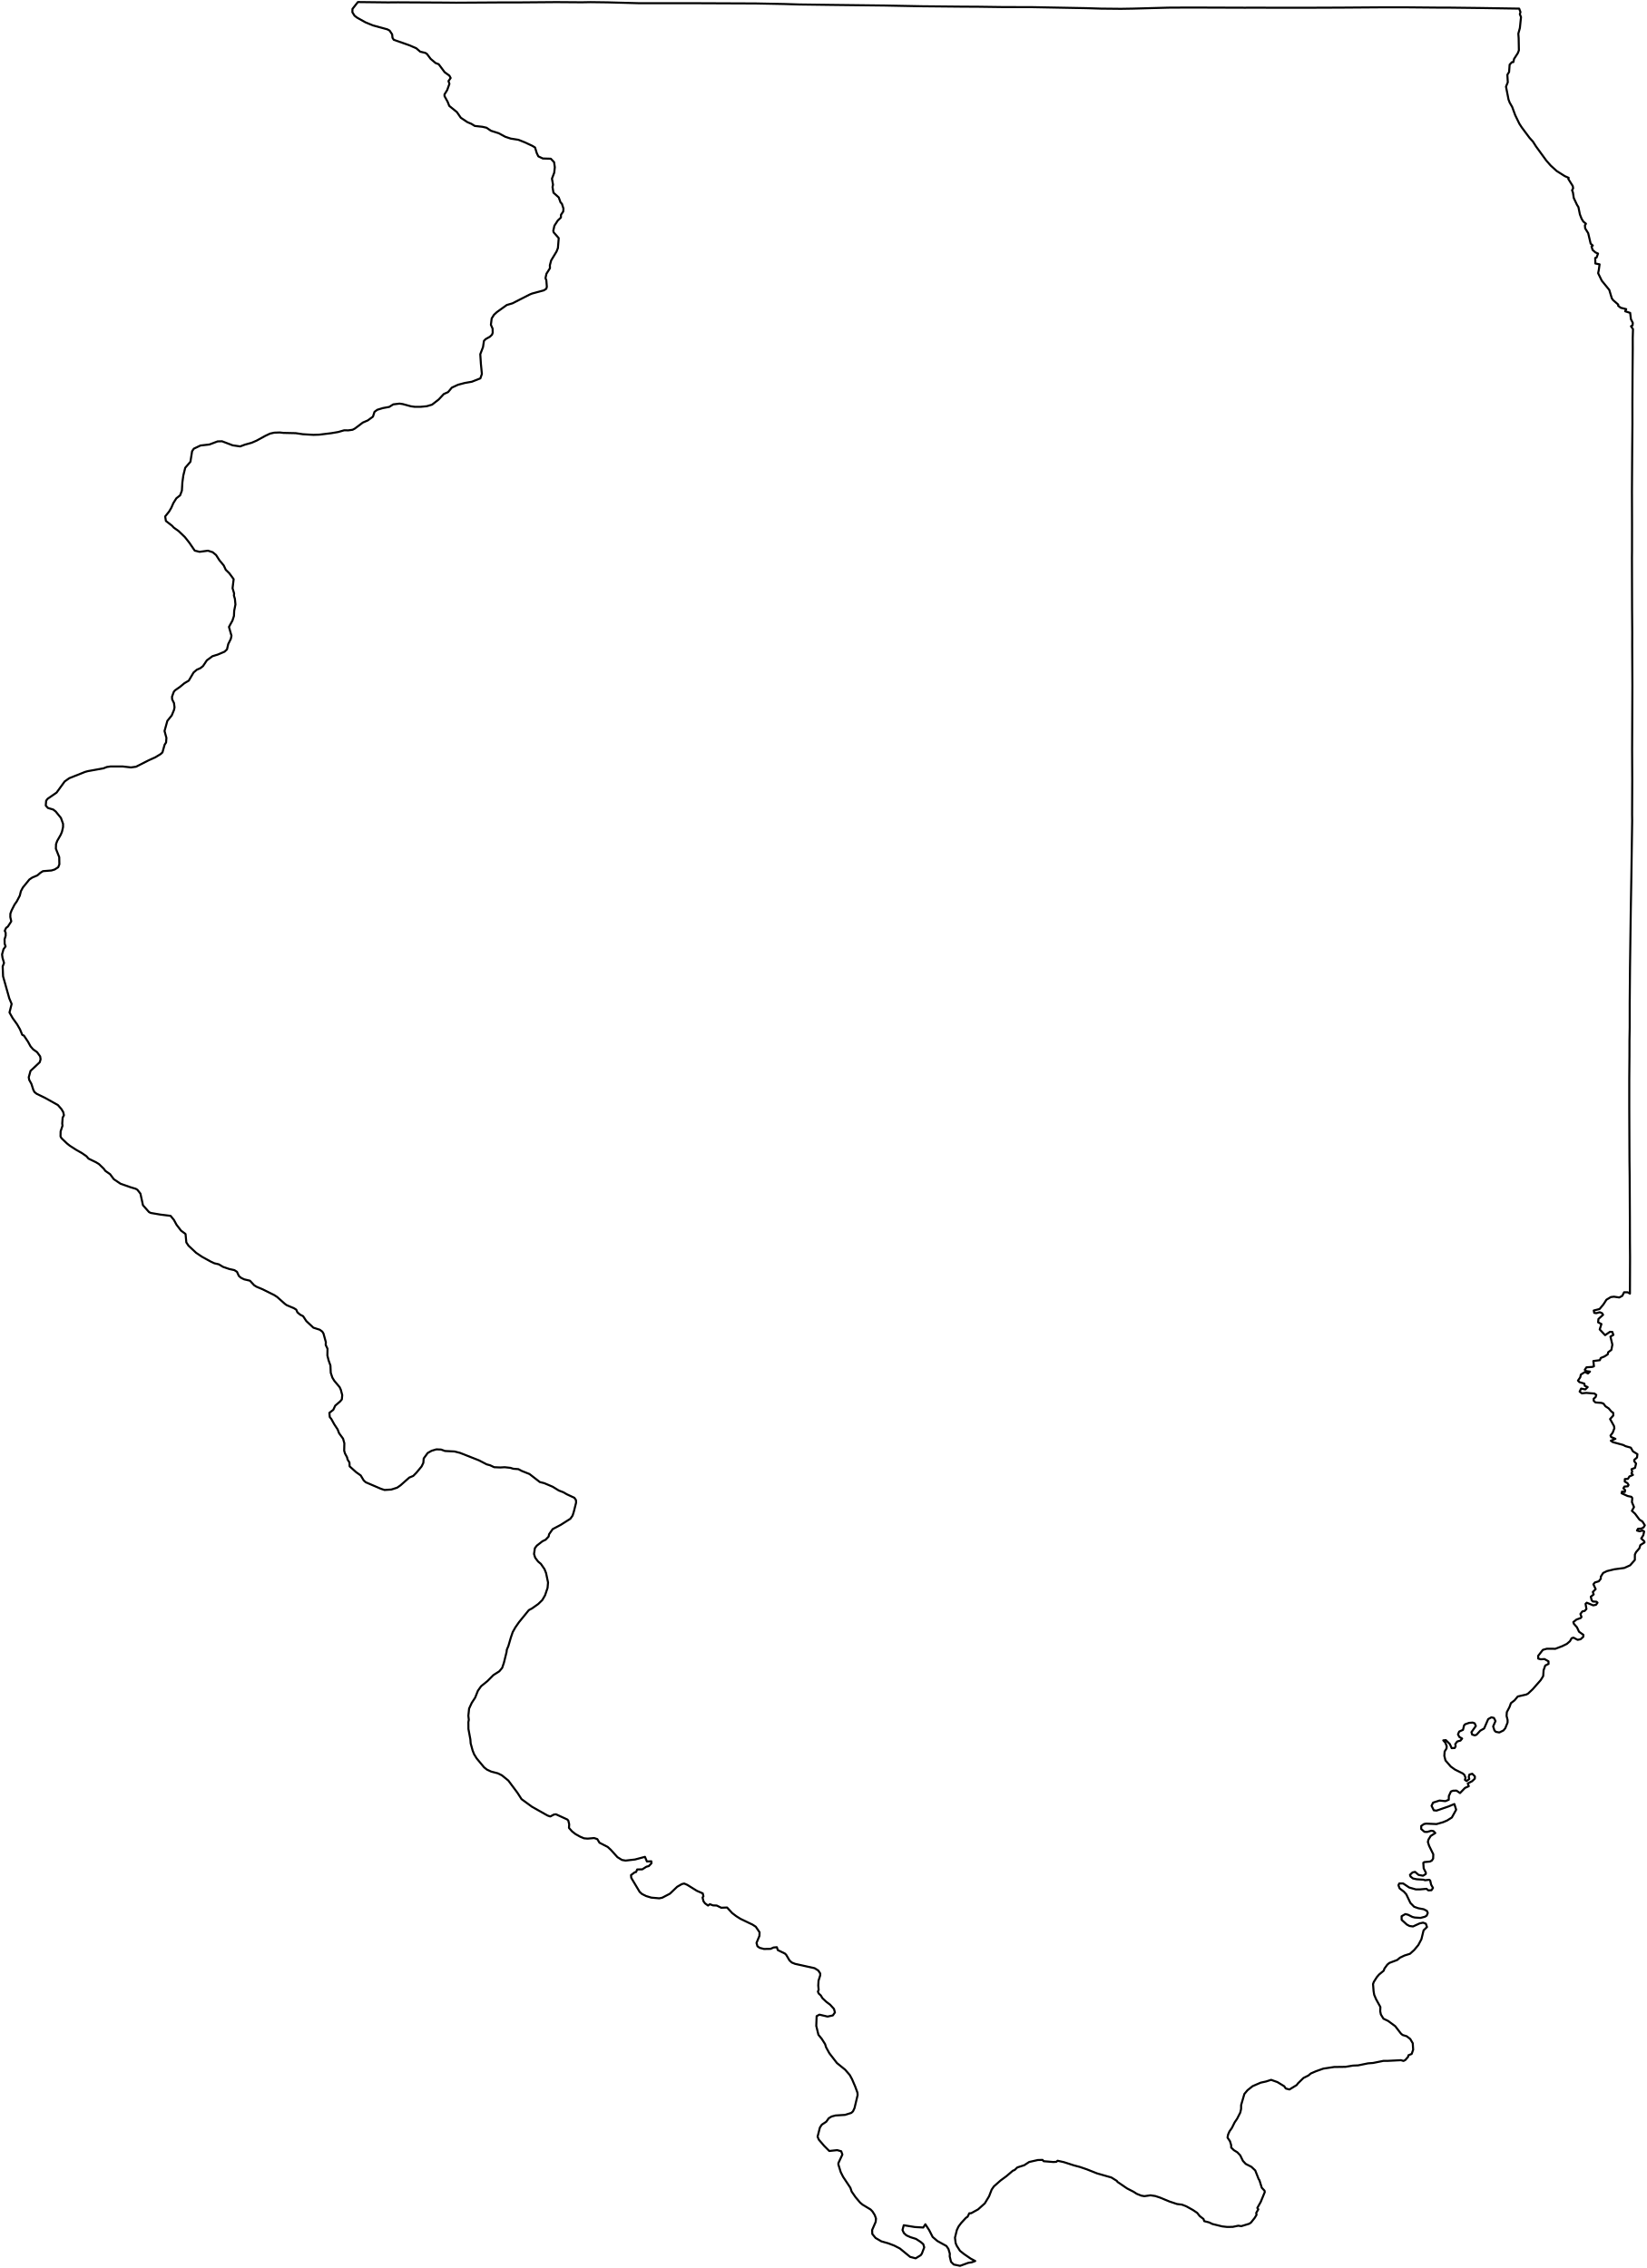
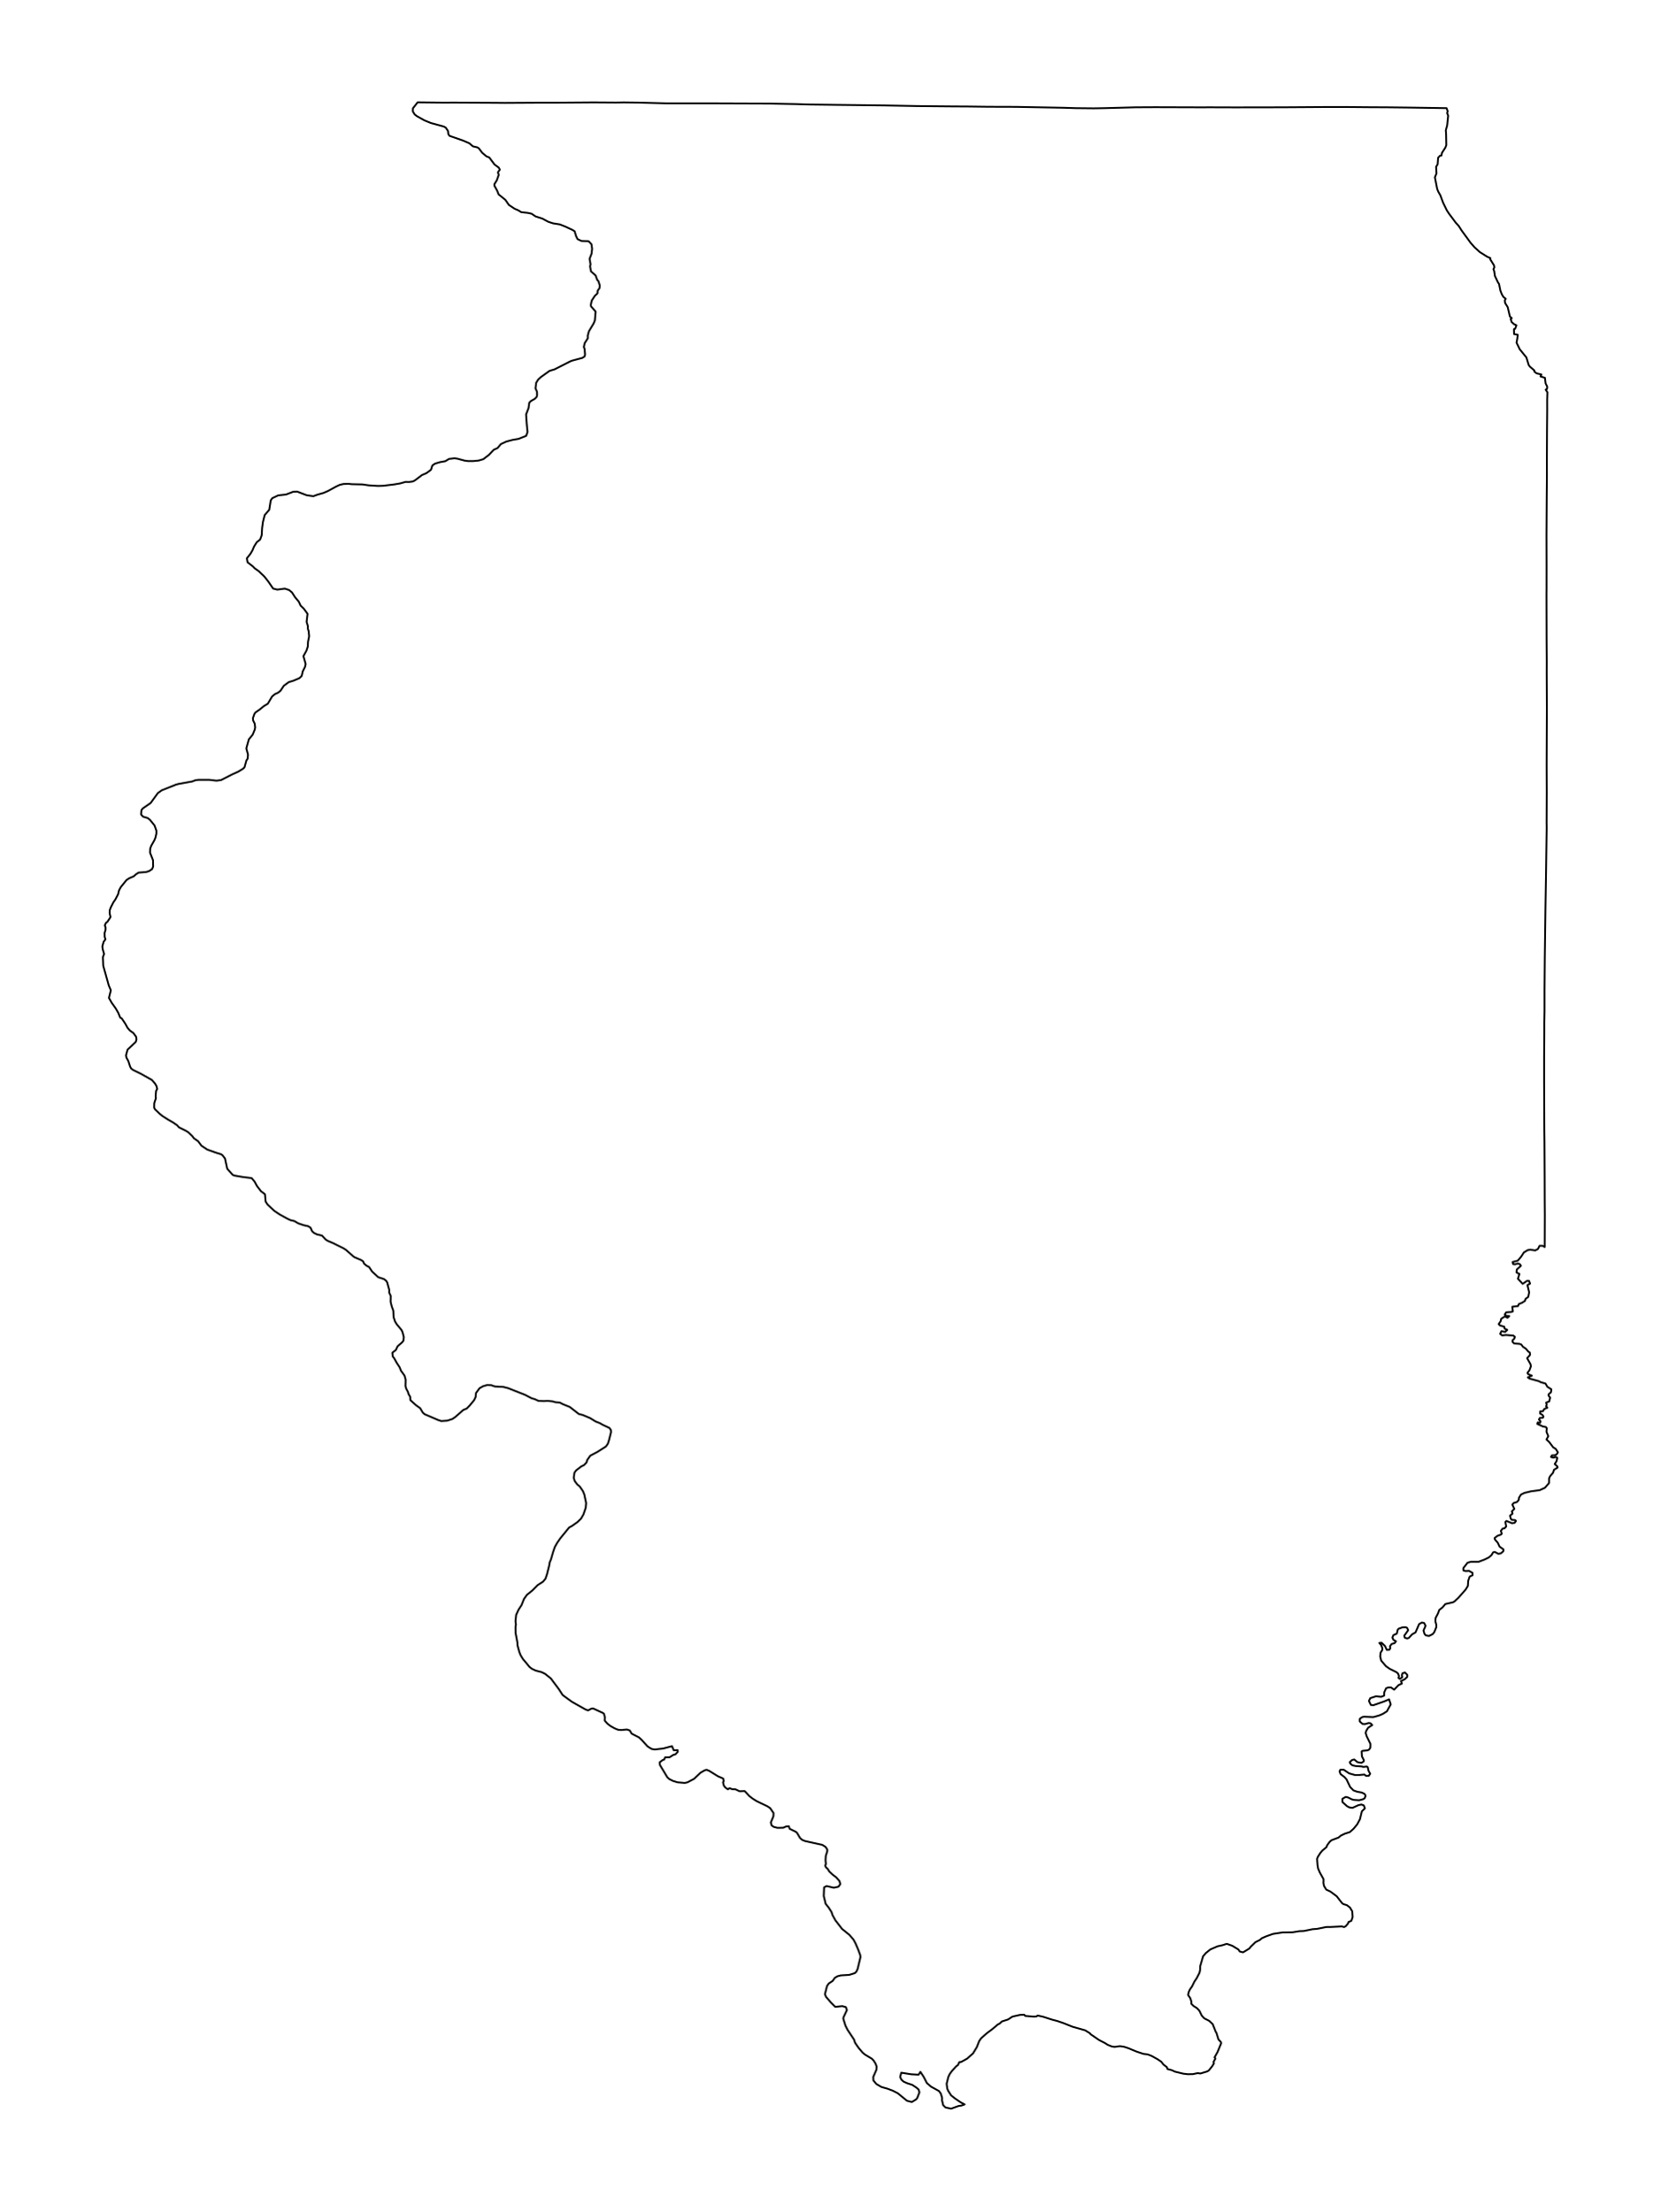
- <svg xmlns="http://www.w3.org/2000/svg" version="1.2" baseProfile="tiny" width="800" height="1102" viewBox="0 0 800 1102" stroke-linecap="round" stroke-linejoin="round">
+ <svg xmlns="http://www.w3.org/2000/svg" version="1.2" baseProfile="tiny" viewBox="-55.1 -55.1 910.2 1212.2" stroke-linecap="round" stroke-linejoin="round">
  <g id="state">
    <path d="M 793.25 159.92 793.12 164.17 793.13 169.68 793.03 181.16 792.96 195.67 792.97 206.21 792.86 218.4 792.74 238.6 792.78 254.85 792.77 267.61 792.74 270.96 792.8 295.76 792.88 307.2 792.86 313.79 792.95 333.17 792.82 364.39 792.88 379.15 792.81 395.72 792.85 398.76 792.46 425.58 792.16 443.21 791.8 469.79 791.65 487.54 791.65 499.22 791.54 505.26 791.53 513.04 791.44 524.03 791.44 538.14 791.54 563.97 791.63 571.52 791.73 591.57 791.76 603.07 791.82 610.93 791.76 628.56 790.64 627.9 788.93 627.89 788.06 629.63 786.58 630.43 784 630.05 782.49 630.23 780.35 631.52 778.83 633.87 777.01 636.04 774.18 636.77 774.42 637.91 775.4 638.06 777.12 637.6 778.22 638.06 778.72 638.85 776.45 640.89 776.31 642.51 777.91 643.33 777.08 645.96 779.7 648.74 782.03 647.13 783.19 647.15 783.73 648.61 782.29 649.45 783.23 653.35 782.75 655.89 781.17 657.06 781.02 658.03 779.35 659.11 777.58 659.83 777.16 660.9 773.99 661.3 774.29 663.87 773.5 664.16 770.65 664.37 769.83 665.56 770.57 666.22 772.35 666.44 771.36 667.36 769.93 666.62 767.91 667.91 767.62 669.23 766.52 670.82 767.21 671.55 769.62 672.29 769.81 673.35 771.24 673.98 770.09 675.11 768.05 674.7 767.33 676.16 768.42 677.01 770.52 676.79 774.53 677.11 775.41 677.77 775.11 678.81 774.14 679.65 774.16 680.63 775.01 681.43 777.97 681.66 778.91 682.01 779.87 683.29 781.45 684.33 782.76 685.87 783.63 686.45 783.69 687.78 782.12 689.5 784.01 692.87 784.2 693.97 783.4 696.1 782.33 697.51 782.63 698.24 784.72 699.11 782.49 700.05 783.46 700.72 788.51 702.1 789.62 702.68 792.19 703.4 793.21 705.18 795.4 706.57 795.2 708.19 793.88 709.32 793.83 709.96 794.74 711.13 794.25 713.2 792.54 713.87 792.87 715.09 792.51 715.86 793.22 716.66 791.51 717.39 790.78 718.57 789.29 718.66 789.25 719.88 790.55 720.64 791.1 721.54 790.73 722.17 789.07 722.31 788.59 723.15 789.45 724.05 789.26 724.96 787.92 724.72 787.71 725.57 790.65 726.9 792.45 727.28 792.9 727.86 792.74 729.89 793.74 732.27 792.72 734.1 794.23 735.47 796.42 738.4 797.82 739.26 799 741.13 798.33 742.22 797.3 742.72 795.7 742.8 795.19 743.67 796.42 744.04 797.95 743.67 798.66 744.14 798.26 745.94 797.25 747.54 798.74 748.92 798.83 749.47 796.81 750.75 796.36 752.29 794.73 754.17 794.17 755.33 794.15 757.97 791.84 760.58 789 761.86 784.22 762.5 780.63 763.37 778.73 764.3 777.62 766.08 777.6 767.1 776.62 768.34 774.75 768.9 774.02 769.79 775.11 772.13 773.74 773.52 774.14 774.73 772.75 775.83 773.14 777.43 773.69 778.14 775.51 778.26 776.02 778.73 775.3 779.75 773.93 780.03 770.77 778.74 770.2 779.3 770.63 781.79 769.78 782.73 768.67 782.96 767.71 784.21 768.23 785.67 767.86 786.17 765.79 786.94 764.27 788.15 764.52 788.97 766.02 790.67 767.03 792.83 769.17 794.38 769.09 795.33 767.78 796.49 766.36 796.78 764.32 795.71 763.44 796 762.62 797.44 761.12 798.75 758.79 799.89 755.53 801.13 751.4 801.1 749.46 801.65 747.17 804.57 747.22 805.9 748.39 806.23 750.28 806.13 752.2 807.22 752.23 808.47 750.62 809.26 749.82 811.56 749.63 814.39 748.39 816.39 744.48 820.83 742.3 822.88 741.44 823.35 737.26 824.31 735.72 826.17 733.95 827.54 733.28 829.4 731.96 831.92 731.84 833.75 732.34 835.74 732.32 836.98 731.21 839.74 730.32 840.81 728.31 841.8 726.62 841.48 725.94 840.79 725.31 838.84 726.46 836.24 725.7 834.73 724.45 834.43 722.91 835.3 720.94 839.85 719.04 840.93 717.24 842.89 716.39 843.2 715.1 842.8 714.77 841.64 716.91 838.65 716.34 837.34 715.33 836.98 713.64 837.12 711.68 837.82 711.19 838.36 710.67 840.52 708.81 841.35 708.24 842.71 708.89 843.98 710.25 844.74 709.45 845.73 707.87 846.18 706.91 847.45 707.1 848.52 706.64 849.34 705.18 849.42 704.25 847.37 702.34 845.51 701.09 845.63 702.11 846.78 702.75 848.44 702.68 849.54 701.75 851.05 701.6 853.14 702.16 855.38 704.73 858.35 706.78 859.82 710.56 861.7 711.36 862.41 711.9 863.8 711.6 864.8 712.4 865.39 713.72 864.38 713.46 863.37 713.79 862.23 715.17 861.85 716.46 863.14 716.41 864.22 715.08 865.48 712.99 866.56 713.48 867.91 711.62 868.75 709.23 871.23 707.5 870.04 705.83 870.09 704.81 870.47 703.8 872.68 703.75 874.49 702.1 875.16 699.26 874.87 696.13 875.88 695.4 877.43 696.48 879.62 697.81 879.76 703.65 877.74 706.47 876.56 707.35 879.32 705.25 883.11 702.96 884.56 700.97 885.4 697.8 886.3 692.78 886.08 691.72 886.28 690.37 887.23 690.37 888.7 691.96 890.07 693.23 890.13 695.24 889.54 696.33 889.72 697.22 890.65 694.98 892.08 693.89 893.85 693.61 895 694.2 896.84 696.24 900.99 696.17 903.08 695.5 904.07 694.6 904.51 691.83 904.78 691.39 905.12 691.57 907.81 692.64 909.93 692.57 910.56 691.25 911.41 689.08 910.99 687.39 909.52 686.16 909.79 684.91 910.97 685.19 911.79 686.38 912.74 688.14 913.11 691.51 913.34 692.2 913.59 694.27 913.37 694.73 913.71 695.2 915.76 696.09 917.32 695.35 918.44 693.81 918.51 692.95 917.76 689.82 918.04 687.74 918.04 684.55 917.13 681.61 915.17 679.74 915.15 679.3 916 679.88 917.55 681.98 919.16 683.14 920.45 685.13 924.64 686.94 926.48 688.92 927.19 691.59 927.69 693.14 928.5 693.57 929.47 693.04 930.78 692.18 931.32 690.03 931.89 687.21 931.7 686.09 931.42 684.03 930.37 682.68 930.02 680.85 931.07 680.86 932.83 683.39 935.12 684.7 935.82 686.38 936.05 689.65 934.55 691.27 934.2 692.63 934.71 693.18 936.32 691.53 937.92 690.47 942.25 688.97 945.08 686.96 947.49 684.91 949.33 682.2 950.19 680.05 951.22 678.73 952.33 674.91 953.77 673.92 954.59 672.51 956.52 672.14 957.55 669.91 959.4 668.84 960.64 667.37 962.95 666.97 964.02 667.24 967.5 667.54 969.27 668.44 971.39 670.53 975.17 670.46 977.28 670.78 978.82 672.02 980.86 674.28 981.94 677.74 984.5 680.54 988.11 681.35 988.79 683.31 989.39 685.03 990.7 686.26 992.79 686.46 995.92 685.75 997.98 684.17 998.64 683.99 999.4 682.67 1000.93 681.77 1001.39 680.55 1001.03 674.16 1001.35 672.11 1001.34 666.97 1002.38 664.55 1002.56 659.71 1003.55 657.22 1003.65 653.56 1004.26 648.08 1004.33 642.81 1005.13 639.21 1006.41 636.75 1007.48 635.56 1008.48 633.17 1009.67 630.48 1012.3 629.9 1013.1 626.37 1015.26 624.59 1014.79 623.83 1013.69 620.53 1011.67 617.46 1010.58 615.01 1011.37 612.39 1011.95 608.46 1013.65 605.97 1015.64 604.47 1017.44 602.9 1022.81 602.87 1024.76 602.48 1026.48 600.94 1029.49 599.74 1031.25 598.41 1033.94 597.24 1035.61 596.55 1037.18 596.28 1038.63 597.49 1040.43 598.07 1042.36 598.05 1043.47 599.37 1044.75 601.05 1045.78 602.45 1047.25 603.77 1049.96 605.14 1051.43 607.86 1052.82 609.75 1054.6 611.49 1059 611.75 1059.23 612.93 1063.02 614.26 1064.43 614.38 1065.11 612.41 1069.9 610.76 1072.82 611.23 1073.48 610.2 1075.3 610.4 1076.13 609.49 1077.65 607.67 1079.94 606.82 1080.5 602.97 1081.67 601.54 1081.45 598.84 1082.01 596.12 1082.06 593.68 1081.78 588.99 1080.63 587.35 1079.85 584.96 1079.23 584.63 1078.2 582.79 1076.78 581.54 1075.21 579.5 1073.83 576.28 1072.04 574.15 1071.21 571.77 1070.92 568.13 1069.71 563.44 1067.77 561.18 1067.03 558.88 1066.68 555.9 1067.1 554.36 1066.83 552.18 1065.95 550.65 1064.96 547.52 1063.36 542.86 1060.18 542.5 1059.66 539.87 1058.02 532.88 1056.02 527.87 1054.03 524.52 1052.89 521.63 1052.12 516.78 1050.56 513.73 1049.88 513.16 1050.4 511.68 1050.5 506.93 1050.11 506.43 1049.47 504.11 1049.54 499.95 1050.48 497.52 1052.06 494.2 1053.13 492.83 1054.41 492.02 1054.71 488.9 1057.37 486 1059.51 482.79 1062.35 481.71 1063.92 480.46 1067.16 478.38 1070.6 475.13 1073.51 471.76 1075.38 470.84 1075.41 470.04 1077.07 469.21 1077.63 466.89 1080.15 465.6 1081.88 464.8 1083.57 463.89 1087.27 464.21 1089.89 464.76 1091.21 466.33 1093.65 468.29 1095.22 471.53 1097.44 473.73 1098.61 472.01 1099.24 470.36 1099.49 466.36 1100.95 463.29 1100.31 461.98 1099.02 461.34 1096.36 461.39 1095.04 460.71 1092.72 459.73 1091.31 455.34 1088.88 453.04 1086.91 451.34 1083.57 449.5 1080.75 448.5 1082.33 444.44 1082.1 439.01 1081.22 438.4 1083.55 439.08 1085.03 440.27 1086.12 442.3 1087.03 444.97 1087.87 447.24 1089.35 448.49 1090.43 448.96 1091.97 447.79 1095.04 447.25 1095.79 444.79 1097.3 442.11 1096.6 437.13 1092.52 434.35 1091.09 431.41 1089.98 428.15 1089.06 425.32 1087.41 423.73 1085.47 423.65 1083.54 425.36 1079.62 425.53 1077.98 424.91 1076.26 423.83 1074.54 422.87 1073.55 419.01 1071.23 417.81 1070.21 415.6 1067.6 413.69 1064.84 413.08 1063.02 409.54 1057.69 408.4 1055.42 407.25 1051.71 407.28 1050.99 409.2 1046.87 408.63 1045.28 406.68 1044.73 402.83 1045.14 400.36 1042.67 397.77 1039.66 397.15 1038.2 398.27 1033.78 399.2 1032.36 401.36 1030.93 402.57 1029.24 403.96 1028.39 405.87 1027.89 410.49 1027.6 413.53 1026.64 414.36 1025.87 415.09 1024.31 416.6 1017.99 416.52 1016.81 415.42 1013.82 413.9 1010.27 412.78 1008.22 410.56 1005.66 406.54 1002.4 402.87 997.65 401.28 994.76 400.8 993.21 399.16 990.63 397.56 988.68 396.51 984.36 396.69 979.63 398.05 978.9 402 979.83 404.57 979.27 405.58 977.82 405.11 976.11 403.25 974.06 401.4 972.67 399.52 970.91 398.73 969.58 397.71 968.64 397.3 967.7 397.67 966.84 397.48 964.74 397.62 962.38 398.43 959.8 398.44 958.9 397.51 957.46 395.71 956.33 386.22 954.22 384.62 953.57 383.5 952.54 381.91 949.83 381.23 949.18 377.83 947.54 377.37 946.13 375.73 946.28 374.33 946.93 371.12 946.99 369.03 946.44 367.94 945.68 367.48 944.05 368.9 940.64 368.97 938.88 367.13 936.18 365.55 935.15 359.76 932.38 357.64 931.05 355.69 929.56 353.18 926.84 350.35 926.95 348.15 925.88 346.34 925.81 344.82 925.23 343.95 925.89 342.48 924.83 341.73 923.82 341.27 921.99 341.7 921.39 341.37 919.97 338.53 918.74 333.86 915.84 332.34 915.19 331.2 915.47 328.95 916.76 325.41 920.13 321.71 922.07 320.26 922.38 316.35 922.03 313.86 921.27 311.85 920.27 310.73 919.26 306.64 912.43 306.52 911.09 308.31 909.74 308.99 909.59 309.53 908.35 311.98 908.3 314.03 907.01 315.17 906.71 316.46 905.34 316.39 904.38 314.25 904.47 313.3 902.22 308.46 903.51 303.88 904.04 302.14 903.74 299.94 902.38 296.7 898.8 295.2 897.41 291.2 895.36 290.14 893.59 288.6 893.09 285.44 893.37 283.7 893.22 281.83 892.43 279.52 891.14 277.86 889.83 276.39 888.16 276.49 886.39 276.06 884.59 275.54 884.06 270.08 881.55 269.06 881.67 267.31 882.61 266 882.16 258.41 877.88 253.34 874.17 251.33 871.05 246.93 865.15 243.79 862.6 241.87 861.65 238.58 860.79 236.53 859.83 235.15 858.73 231.53 854.37 230.29 852.35 229.57 850.52 228.64 847.11 228.49 845.17 227.55 840.09 227.52 836.77 227.73 835.63 227.51 833.64 227.87 830.19 229.15 827.42 230.82 824.85 232.16 821.5 233.7 819.32 236.8 816.8 239.71 813.88 242.55 812.07 243.94 810.41 244.78 807.92 246.07 802.72 246.2 801.57 246.95 799.79 248.14 795.7 249.06 793.02 250.32 790.77 252.08 788.24 256.88 782.35 258.48 781.49 261.46 779.37 263.42 777.47 264.77 775.14 265.99 771.53 266.22 768.92 265.26 764.34 264.5 762.43 262.75 759.88 261.36 758.71 259.97 756.86 259.41 755.07 259.83 752.24 260.77 751.01 263.52 748.87 265.05 748.13 266.5 746.59 266.73 745.46 268.47 742.98 272.38 740.92 277.07 737.94 278.14 736.41 278.73 734.56 279.85 730.11 279.79 728.9 279.01 727.76 275.32 726.04 273.69 725.09 271.42 724.21 268.47 722.39 264.39 720.66 263.25 720.37 262.27 720.14 257.22 716.22 253.51 714.74 251.81 713.85 249.32 713.65 247.92 713.21 245.17 712.91 243.02 713.03 240.05 712.9 238.04 711.95 236.43 711.52 232.71 709.59 223.52 705.96 220.81 705.26 216.16 705.02 214.22 704.32 211.98 704.23 209.68 704.91 207.75 706 205.82 708.66 205.64 710.79 204.78 712.55 202.27 715.58 200.73 717.14 198.84 717.92 194.55 721.71 192.91 722.85 190.09 723.75 186.8 723.97 185 723.37 177.71 720.24 176.69 719.35 175.22 716.9 172.96 715.29 169.83 712.47 169.75 710.63 168.83 709.15 168.6 708.12 167.59 706.22 167.19 704.89 167.27 701.28 166.65 699.04 164.71 696.37 164 694.52 162.37 692.05 160.92 689.43 160.19 688.53 160 686.49 161.9 685.01 162.83 683 165.22 680.95 166.06 679.94 166.24 677.85 165.56 675.27 164.99 674.01 162.4 670.93 161.46 669.39 160.67 667.02 160.51 663.48 159.63 661.02 159.03 658.62 159.09 655.34 158.22 653.51 158.28 652.11 157.13 647.94 156.54 647 155.34 646.11 152.24 645.11 148.81 641.91 147.23 639.51 145.85 638.81 144.48 637.67 143.92 636.36 142.76 635.64 139.28 634.17 138.39 633.54 134.66 630.21 133.19 629.25 127.52 626.43 124.65 625.23 123.47 624.5 121.41 622.28 118.6 621.62 117.06 620.86 116.01 619.95 115.12 617.96 113.84 617.14 111.35 616.59 108.37 615.57 106.28 614.32 104.14 613.82 102.39 613 98.21 610.7 95.3 608.76 91.56 605.26 90.51 603.66 90.13 599.58 87.95 597.96 85.77 595.12 84.46 592.71 82.86 590.77 77.75 590.13 73.27 589.36 72.39 588.94 69.45 585.62 68.22 579.99 66.77 578.13 65.98 577.64 63.36 576.85 58.55 575.16 55.29 572.97 53.49 570.54 51.17 568.92 50.4 567.86 48.06 565.6 46.63 564.73 43 562.96 41.99 561.8 39.78 560.27 37.04 558.71 33.94 556.72 32.5 555.57 29.86 553.03 29.4 552.18 29.45 549.72 30.36 546.97 30.23 545.9 30.44 543.03 31.06 541.9 30.72 540.37 29.82 538.86 28.13 536.94 21.91 533.46 17.8 531.46 16.75 530.62 16.2 529.59 15.25 526.63 14.19 524.71 13.96 523.45 14.82 520.35 19.31 516.12 19.72 514.68 19.51 513.3 18 511.22 16.09 509.86 14.83 508.41 13.57 506.11 11.63 503.21 10.81 502.82 9.71 500.14 8.29 497.68 6.16 494.71 4.61 491.97 5.66 487.81 4.52 485.12 1.49 474.38 1.3 469.57 1.96 467.9 1.22 465.36 1 463.75 1.7 461.21 2.71 459.84 2.27 458.55 2.22 456.4 2.75 454.67 2.75 453.19 2.31 452.28 2.96 450.86 3.82 450.21 5.48 447.67 5.01 445.6 5.04 443.96 5.61 442.4 7.08 439.51 8.15 437.99 9.62 435.18 10.15 433.02 11.12 431.21 14.26 427.35 15.65 426.41 18.17 425.33 19.6 424.09 20.87 423.29 25.01 422.96 26.6 422.46 28.28 421.37 28.84 419.95 28.77 416.49 27.14 412.36 27.22 410.14 27.8 408.57 29.5 405.59 30.12 404.1 30.63 401.87 30.63 400.29 29.6 397.42 27.06 394.3 25.83 393.34 23.31 392.6 22.23 391.43 22.42 389.06 23.16 388.1 27.48 385.12 31.43 379.69 33.64 378.12 41.32 375.07 42.63 374.7 50.28 373.32 51.9 372.68 53.68 372.42 59.52 372.41 63.6 372.88 66.1 372.54 72.26 369.4 75.48 367.95 78.05 366.39 78.91 365.59 79.98 361.81 80.67 360.78 80.84 358.54 79.92 355.19 81.3 350.25 83.42 347.63 84.54 344.92 84.78 343.69 84.52 341.61 83.63 339.83 83.55 338.56 84.43 336.14 85.01 335.43 87.36 333.8 89.57 331.98 91.7 330.71 94.04 326.75 95.6 325.42 97.32 324.66 98.62 323.64 100.49 320.84 103.2 318.85 105.79 318.05 109.06 316.66 110.27 315.51 110.86 312.97 112.13 310.41 112.44 308.9 111.22 304.62 112.91 301.55 113.64 299.31 113.76 296.77 114.37 293.71 114.1 290.94 113.63 289.41 113.72 288.34 112.97 285.81 113.5 281.41 111.39 278.54 109.67 276.86 108.69 274.76 106.61 272.26 104.96 269.68 103.32 268.32 101.03 267.58 96.94 268.12 94.59 267.54 91.97 263.7 89.82 260.98 86.73 258.01 84.43 256.38 83.54 255.42 80.59 253.13 80.23 250.94 82.16 248.54 83.25 246.67 84.2 244.47 85.65 242.14 87.51 240.66 88.36 238.35 88.59 234.39 89.05 231.03 89.98 227.29 92.5 224.36 93.32 219.22 94.17 218 97.38 216.47 101.74 215.97 105.71 214.47 107.84 214.41 113.03 216.38 116.67 216.91 118.92 216.07 122.24 215.14 124.66 214.09 128.87 211.78 131.2 210.68 133.2 210.23 135.91 210.13 137.71 210.34 143.61 210.47 147.08 210.98 152.22 211.29 155.03 211.2 160.93 210.48 164.28 209.91 167.17 209.08 169.19 209.11 171.26 208.82 172.37 208.24 176.24 205.32 178.67 204.27 181.17 202.44 181.92 200.1 183.29 199.1 186 198.28 189.06 197.72 191.04 196.48 194.08 196.11 195.65 196.34 199.59 197.41 201.49 197.67 204.3 197.67 207.31 197.38 209.87 196.62 213.09 194.12 215.57 191.46 217.66 190.52 219.49 188.34 222.48 186.95 225.78 186.08 229.2 185.48 233.35 183.85 234.08 181.71 233.6 176.77 233.3 172.11 234.64 168.62 235.08 165.63 235.93 164.76 237.98 163.61 239.02 162.6 239.34 161.65 239.29 159.69 238.46 157.82 238.84 154.74 239.95 152.95 241.38 151.64 246.18 148.2 248.94 147.38 257.37 143.08 258.44 142.64 264.18 141.08 265.37 140.31 265.64 139.33 265.39 136.2 264.98 135.14 265.44 133.02 267.15 130.31 267.11 128.86 267.74 126.53 270.33 122.24 271.01 120.54 271.41 115.69 268.97 112.93 268.76 112.15 269.31 109.68 270.96 107.13 272.47 105.7 272.51 104.35 273.59 102.78 273.7 101.34 272.96 99.03 272.28 98.32 271.41 95.91 268.85 93.63 268.39 90.88 268.64 89.77 268.12 86.8 269.22 83.92 269.51 81.27 269.16 78.81 267.56 77.12 263.69 77.01 261.51 75.98 260.73 74.37 259.91 71.67 258.59 70.86 254.86 69.13 251.84 67.93 248.07 67.33 245.47 66.47 242.24 64.73 238.48 63.53 236.32 62.06 234.35 61.61 230.62 61.19 229 60.18 227.01 59.33 223.84 57.21 221.94 54.46 218.23 51.45 217.45 49.47 215.94 46.73 215.91 45.89 217.24 43.73 218.31 40.75 217.86 39.38 218.91 37.9 218.29 36.74 216 35.09 213.1 31.2 211.6 30.63 209.2 28.61 207.41 26.23 206.59 25.69 204.13 25.11 202.18 23.43 198.73 21.95 191.28 19.34 190.66 18.38 190.49 16.7 189.25 14.85 188.16 14.26 181.09 12.32 177.52 10.85 173.44 8.57 172.2 7.61 171.17 5.92 171.22 4.33 173.85 1 188.4 1.17 193.29 1.13 216.83 1.26 221.49 1.31 241.47 1.19 251.39 1.18 270.25 1.03 282.6 1.12 286.88 1.04 295.2 1.15 310.44 1.56 335.1 1.55 367.09 1.68 380.99 1.95 388.22 2.17 403.97 2.38 429.92 2.69 447.96 3.04 467.43 3.23 475.06 3.27 486.73 3.43 501.76 3.48 527.79 3.97 534.77 4.19 544.5 4.29 550.37 4.19 567.5 3.72 578.24 3.66 605.07 3.75 607.02 3.72 621.28 3.77 638.61 3.75 651.49 3.7 669.53 3.57 682.18 3.55 697.73 3.69 704.38 3.71 718.96 3.89 737.96 4.19 738.59 5.86 738.28 6.89 738.85 8.3 738.3 13.6 737.55 16.34 737.71 18.56 737.82 24.44 737.31 25.79 735.48 28.63 735.13 30.17 734.45 30.19 733.33 31.39 733.06 34.97 732.22 36.34 732.43 39.97 731.56 42.1 732.79 48.38 733.36 49.87 734.57 51.98 736.03 55.95 738.08 60.17 739.28 62 743.03 67.02 744.62 68.76 746.14 71.15 751.13 78 753.26 80.43 756.15 83.06 760.11 85.57 762.01 86.41 761.83 86.95 763.99 90.4 764.18 91.47 763.65 92.47 764.07 93.5 764.48 96.2 766.05 99.54 766.73 100.61 767.46 104.18 768.27 106.26 769.12 107.66 770.4 108.7 769.88 109.5 770.03 110.96 771.48 113.3 772.69 118.41 773.71 119.31 773.11 119.77 773.63 121.45 775.03 122.67 776.26 123.21 775.57 125.11 774.9 125.35 774.96 128.03 777.02 128.44 776.63 131.23 776.31 132.73 778.08 136.38 779.68 138.35 781.72 140.85 782.96 144.94 783.59 145.83 786.06 147.98 786.04 148.56 787.28 149.54 789.95 150.2 789.45 151.25 791.88 152.03 792.24 155.07 793.16 156.9 793.04 158.09 792.28 158.52 793.25 159.92 Z" fill="none" stroke="currentColor" stroke-width="1" />
  </g>
</svg>
